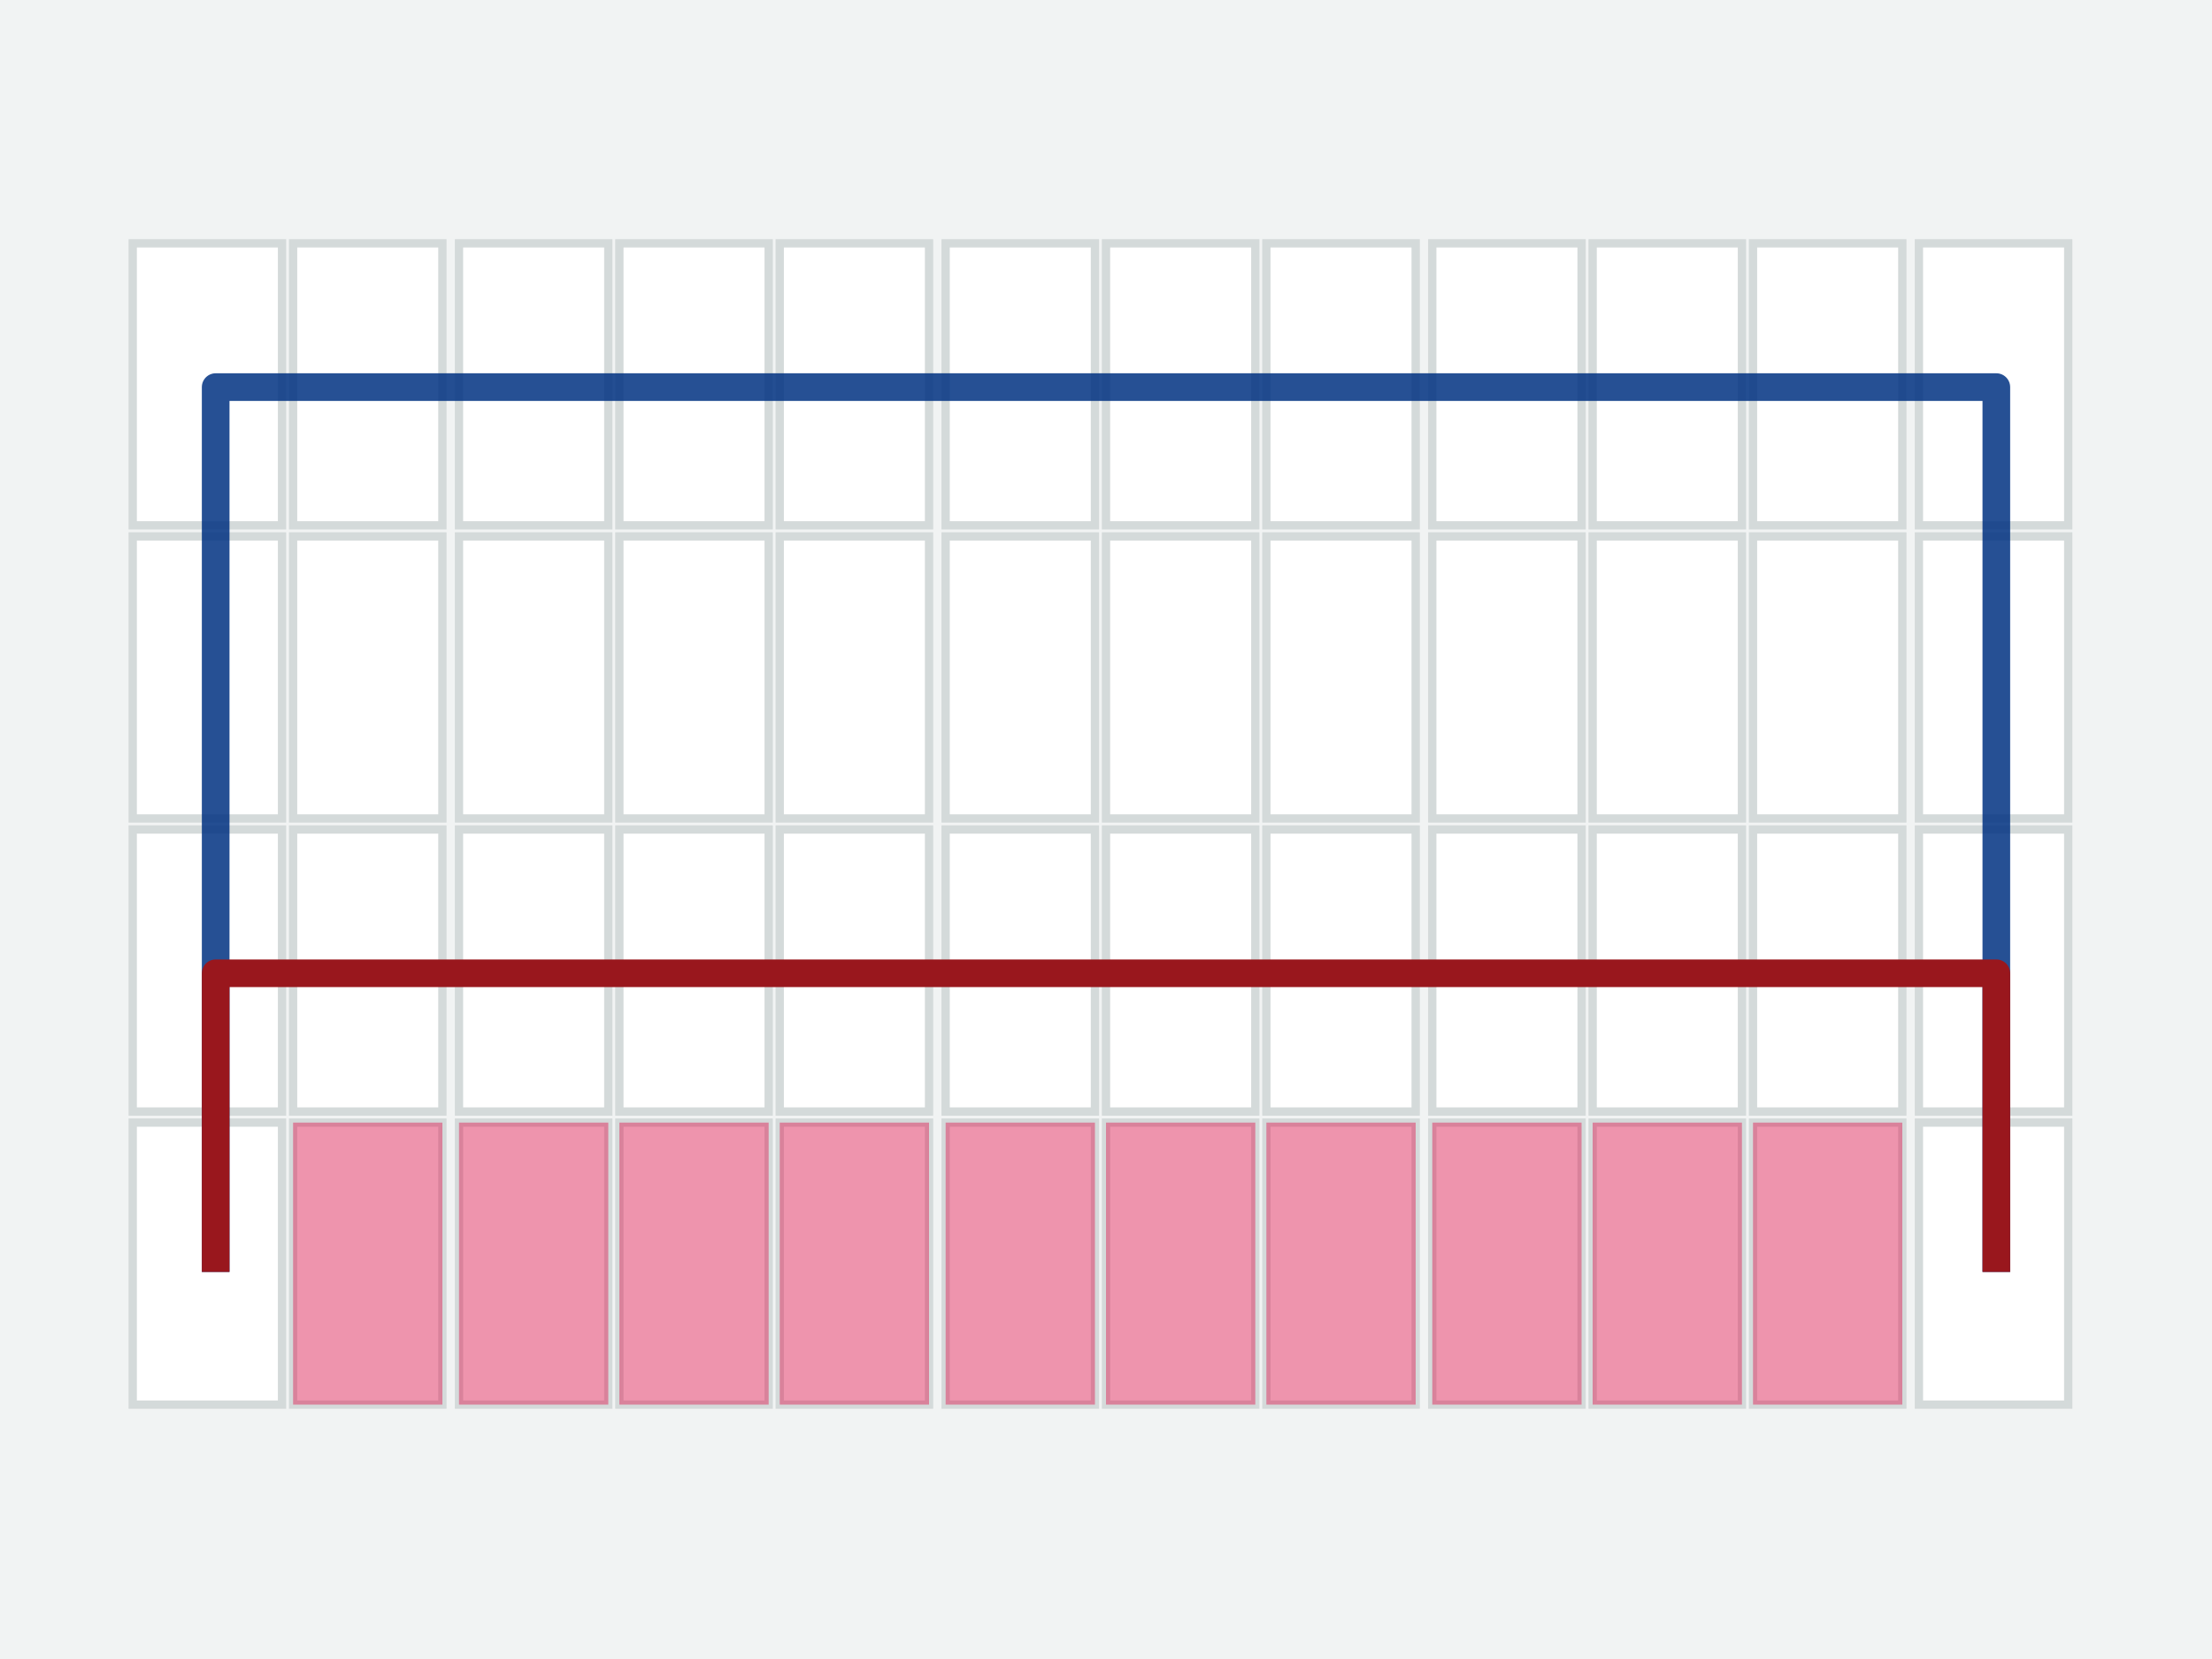
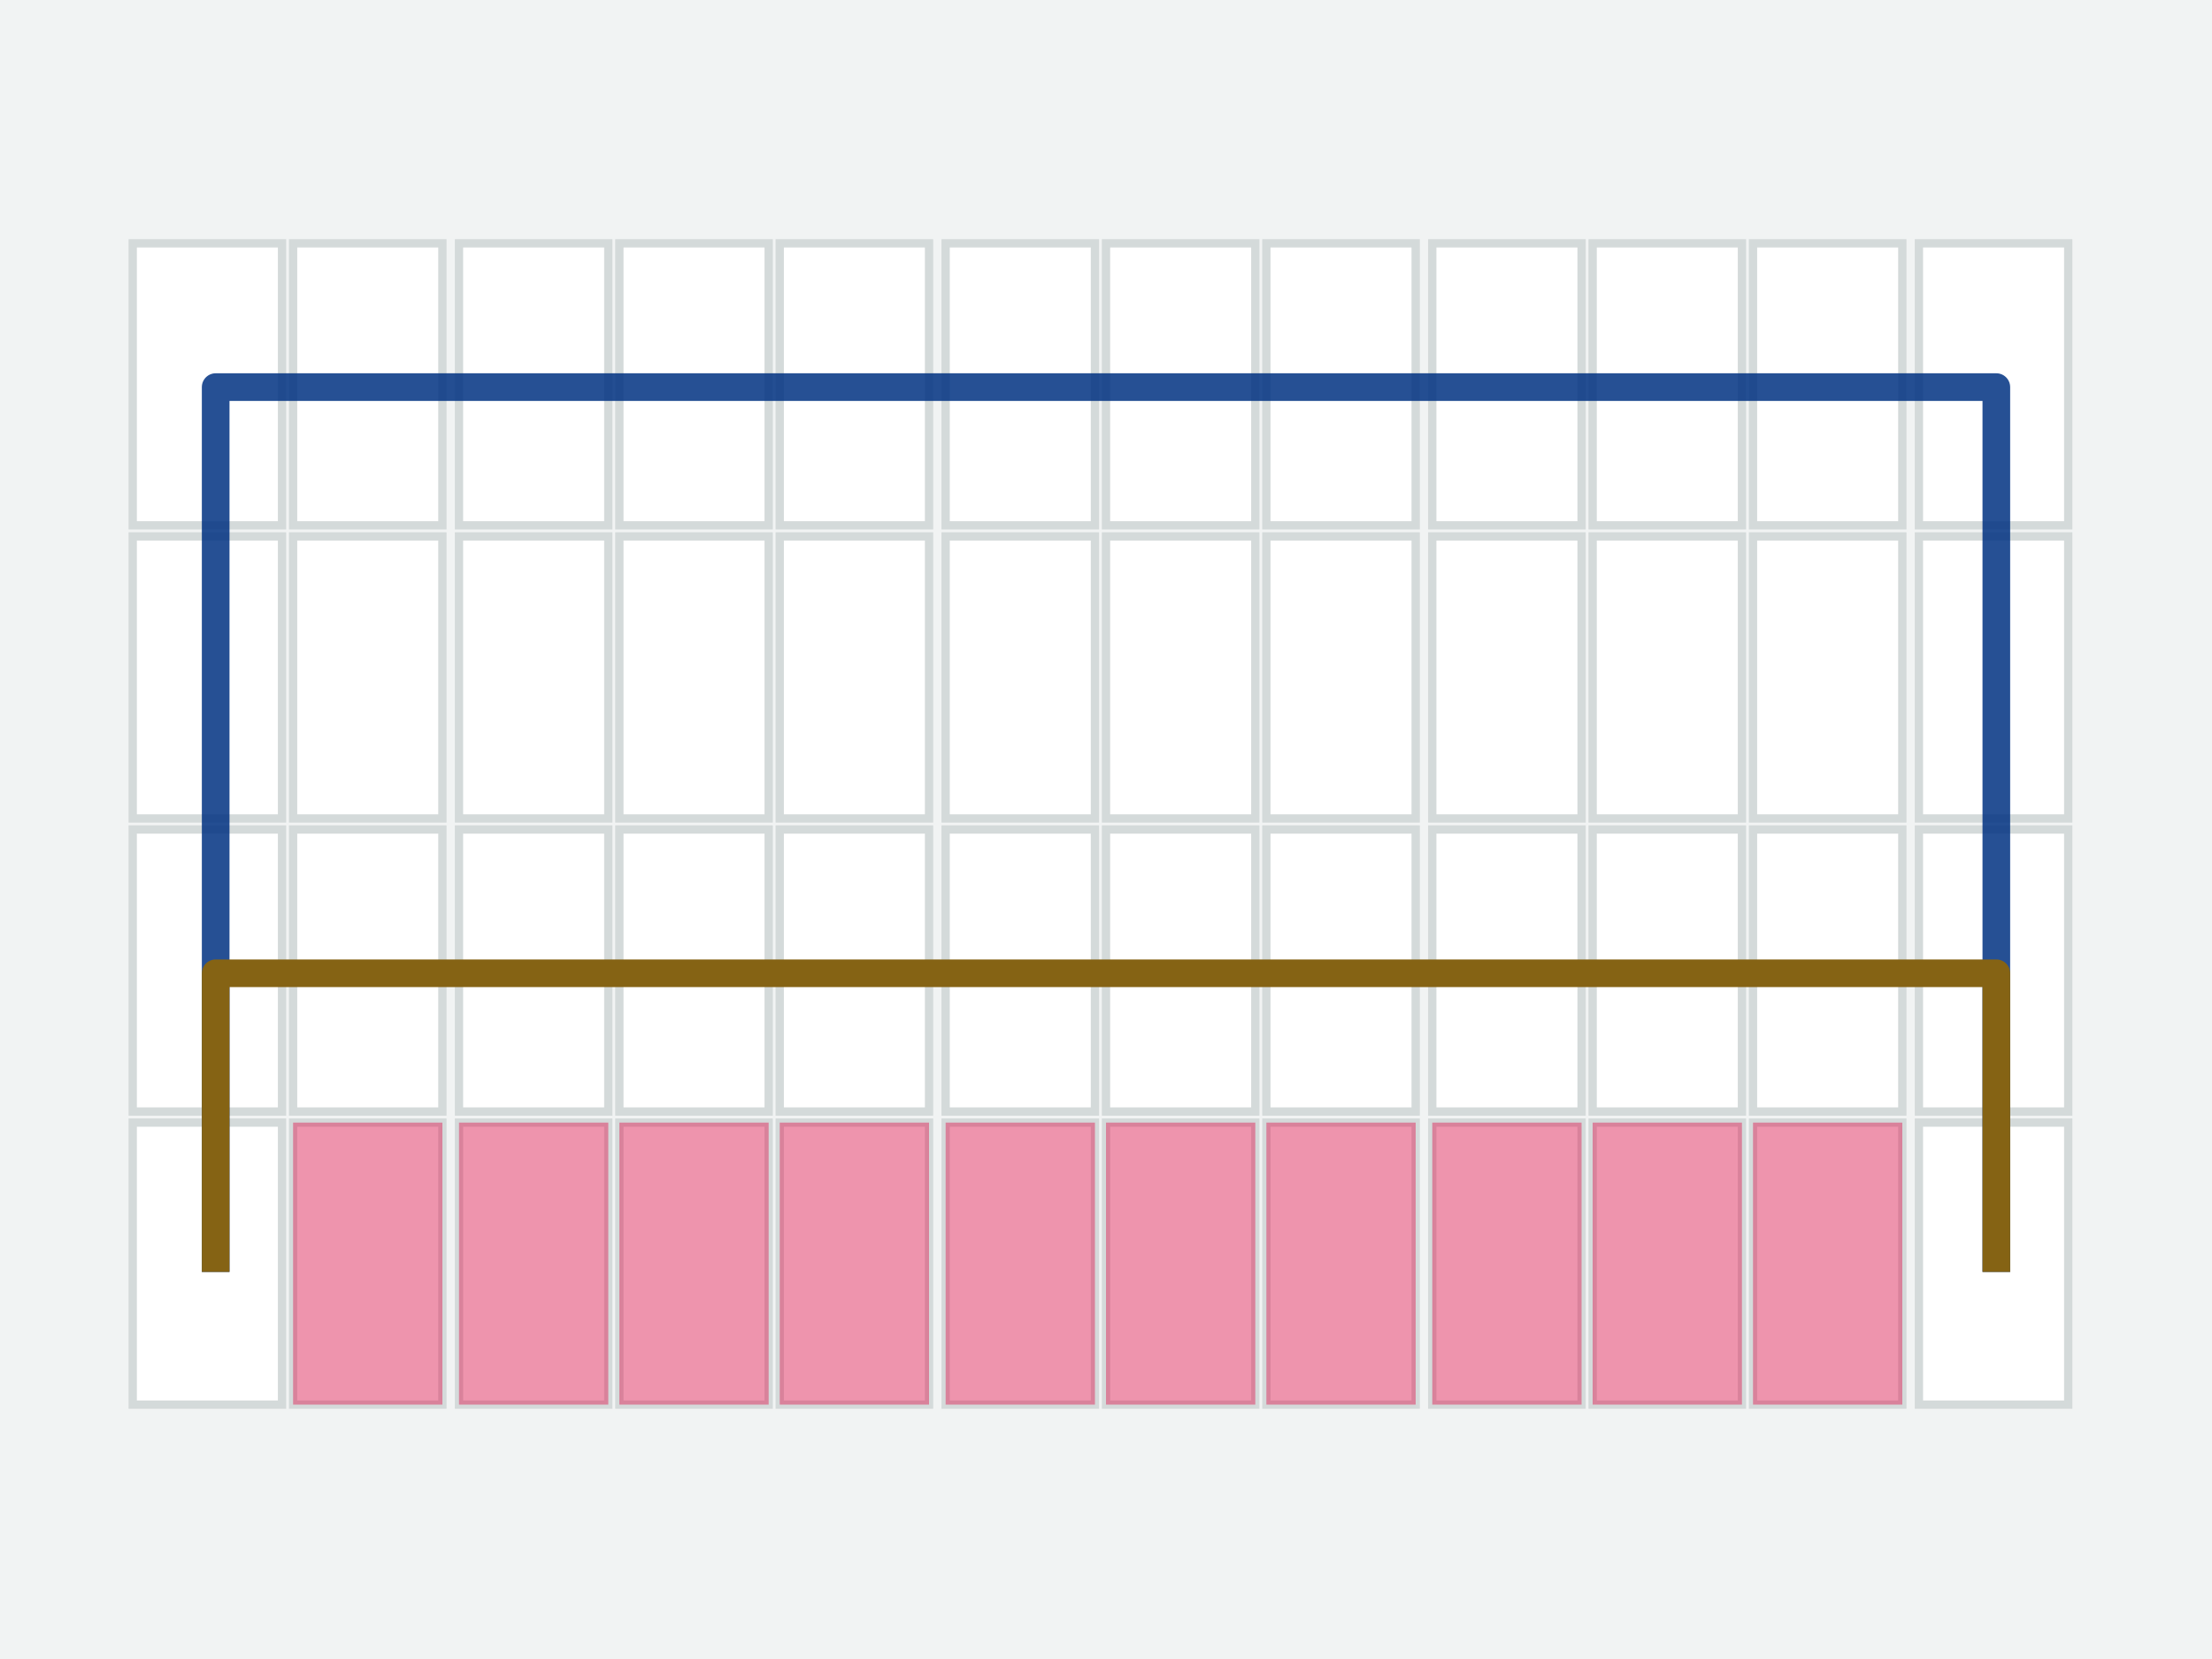
<svg xmlns="http://www.w3.org/2000/svg" viewBox="0 0 400 300">
  <rect width="400" height="300" fill="#f1f3f3" />
  <g fill="#ffffff" stroke="#d4dada" stroke-width="1.5">
    <rect x="24" y="44" width="27" height="51" />
    <rect x="53" y="44" width="27" height="51" />
    <rect x="83" y="44" width="27" height="51" />
    <rect x="112" y="44" width="27" height="51" />
    <rect x="141" y="44" width="27" height="51" />
    <rect x="171" y="44" width="27" height="51" />
    <rect x="200" y="44" width="27" height="51" />
    <rect x="229" y="44" width="27" height="51" />
    <rect x="259" y="44" width="27" height="51" />
    <rect x="288" y="44" width="27" height="51" />
    <rect x="317" y="44" width="27" height="51" />
    <rect x="347" y="44" width="27" height="51" />
    <rect x="24" y="97" width="27" height="51" />
    <rect x="53" y="97" width="27" height="51" />
    <rect x="83" y="97" width="27" height="51" />
    <rect x="112" y="97" width="27" height="51" />
    <rect x="141" y="97" width="27" height="51" />
    <rect x="171" y="97" width="27" height="51" />
    <rect x="200" y="97" width="27" height="51" />
    <rect x="229" y="97" width="27" height="51" />
    <rect x="259" y="97" width="27" height="51" />
    <rect x="288" y="97" width="27" height="51" />
    <rect x="317" y="97" width="27" height="51" />
    <rect x="347" y="97" width="27" height="51" />
    <rect x="24" y="150" width="27" height="51" />
    <rect x="53" y="150" width="27" height="51" />
    <rect x="83" y="150" width="27" height="51" />
    <rect x="112" y="150" width="27" height="51" />
    <rect x="141" y="150" width="27" height="51" />
    <rect x="171" y="150" width="27" height="51" />
    <rect x="200" y="150" width="27" height="51" />
    <rect x="229" y="150" width="27" height="51" />
    <rect x="259" y="150" width="27" height="51" />
    <rect x="288" y="150" width="27" height="51" />
    <rect x="317" y="150" width="27" height="51" />
    <rect x="347" y="150" width="27" height="51" />
    <rect x="24" y="203" width="27" height="51" />
    <rect x="53" y="203" width="27" height="51" />
    <rect x="83" y="203" width="27" height="51" />
    <rect x="112" y="203" width="27" height="51" />
    <rect x="141" y="203" width="27" height="51" />
    <rect x="171" y="203" width="27" height="51" />
    <rect x="200" y="203" width="27" height="51" />
    <rect x="229" y="203" width="27" height="51" />
    <rect x="259" y="203" width="27" height="51" />
    <rect x="288" y="203" width="27" height="51" />
    <rect x="317" y="203" width="27" height="51" />
    <rect x="347" y="203" width="27" height="51" />
  </g>
  <g fill="#df2a5d" fill-opacity="0.5">
    <rect x="53" y="203" width="27" height="51" />
    <rect x="83" y="203" width="27" height="51" />
    <rect x="112" y="203" width="27" height="51" />
    <rect x="141" y="203" width="27" height="51" />
    <rect x="171" y="203" width="27" height="51" />
    <rect x="200" y="203" width="27" height="51" />
    <rect x="229" y="203" width="27" height="51" />
    <rect x="259" y="203" width="27" height="51" />
    <rect x="288" y="203" width="27" height="51" />
    <rect x="317" y="203" width="27" height="51" />
  </g>
  <polyline points="39,230 39,176 39,124 39,70 68,70 97,70 127,70 156,70 185,70 215,70 244,70 273,70 303,70 332,70 361,70 361,124 361,176 361,230" fill="none" stroke="#003181" stroke-width="5" stroke-linejoin="round" opacity="0.85" />
-   <polyline points="39,230 39,176 68,176 97,176 127,176 156,176 185,176 215,176 244,176 273,176 303,176 332,176 361,176 361,230" fill="none" stroke="#99171d" stroke-width="5" stroke-linejoin="round" />
+   <polyline points="39,230 39,176 68,176 97,176 127,176 156,176 185,176 215,176 244,176 273,176 303,176 332,176 361,176 361,230" fill="none" stroke="#856314" stroke-width="5" stroke-linejoin="round" />
</svg>
